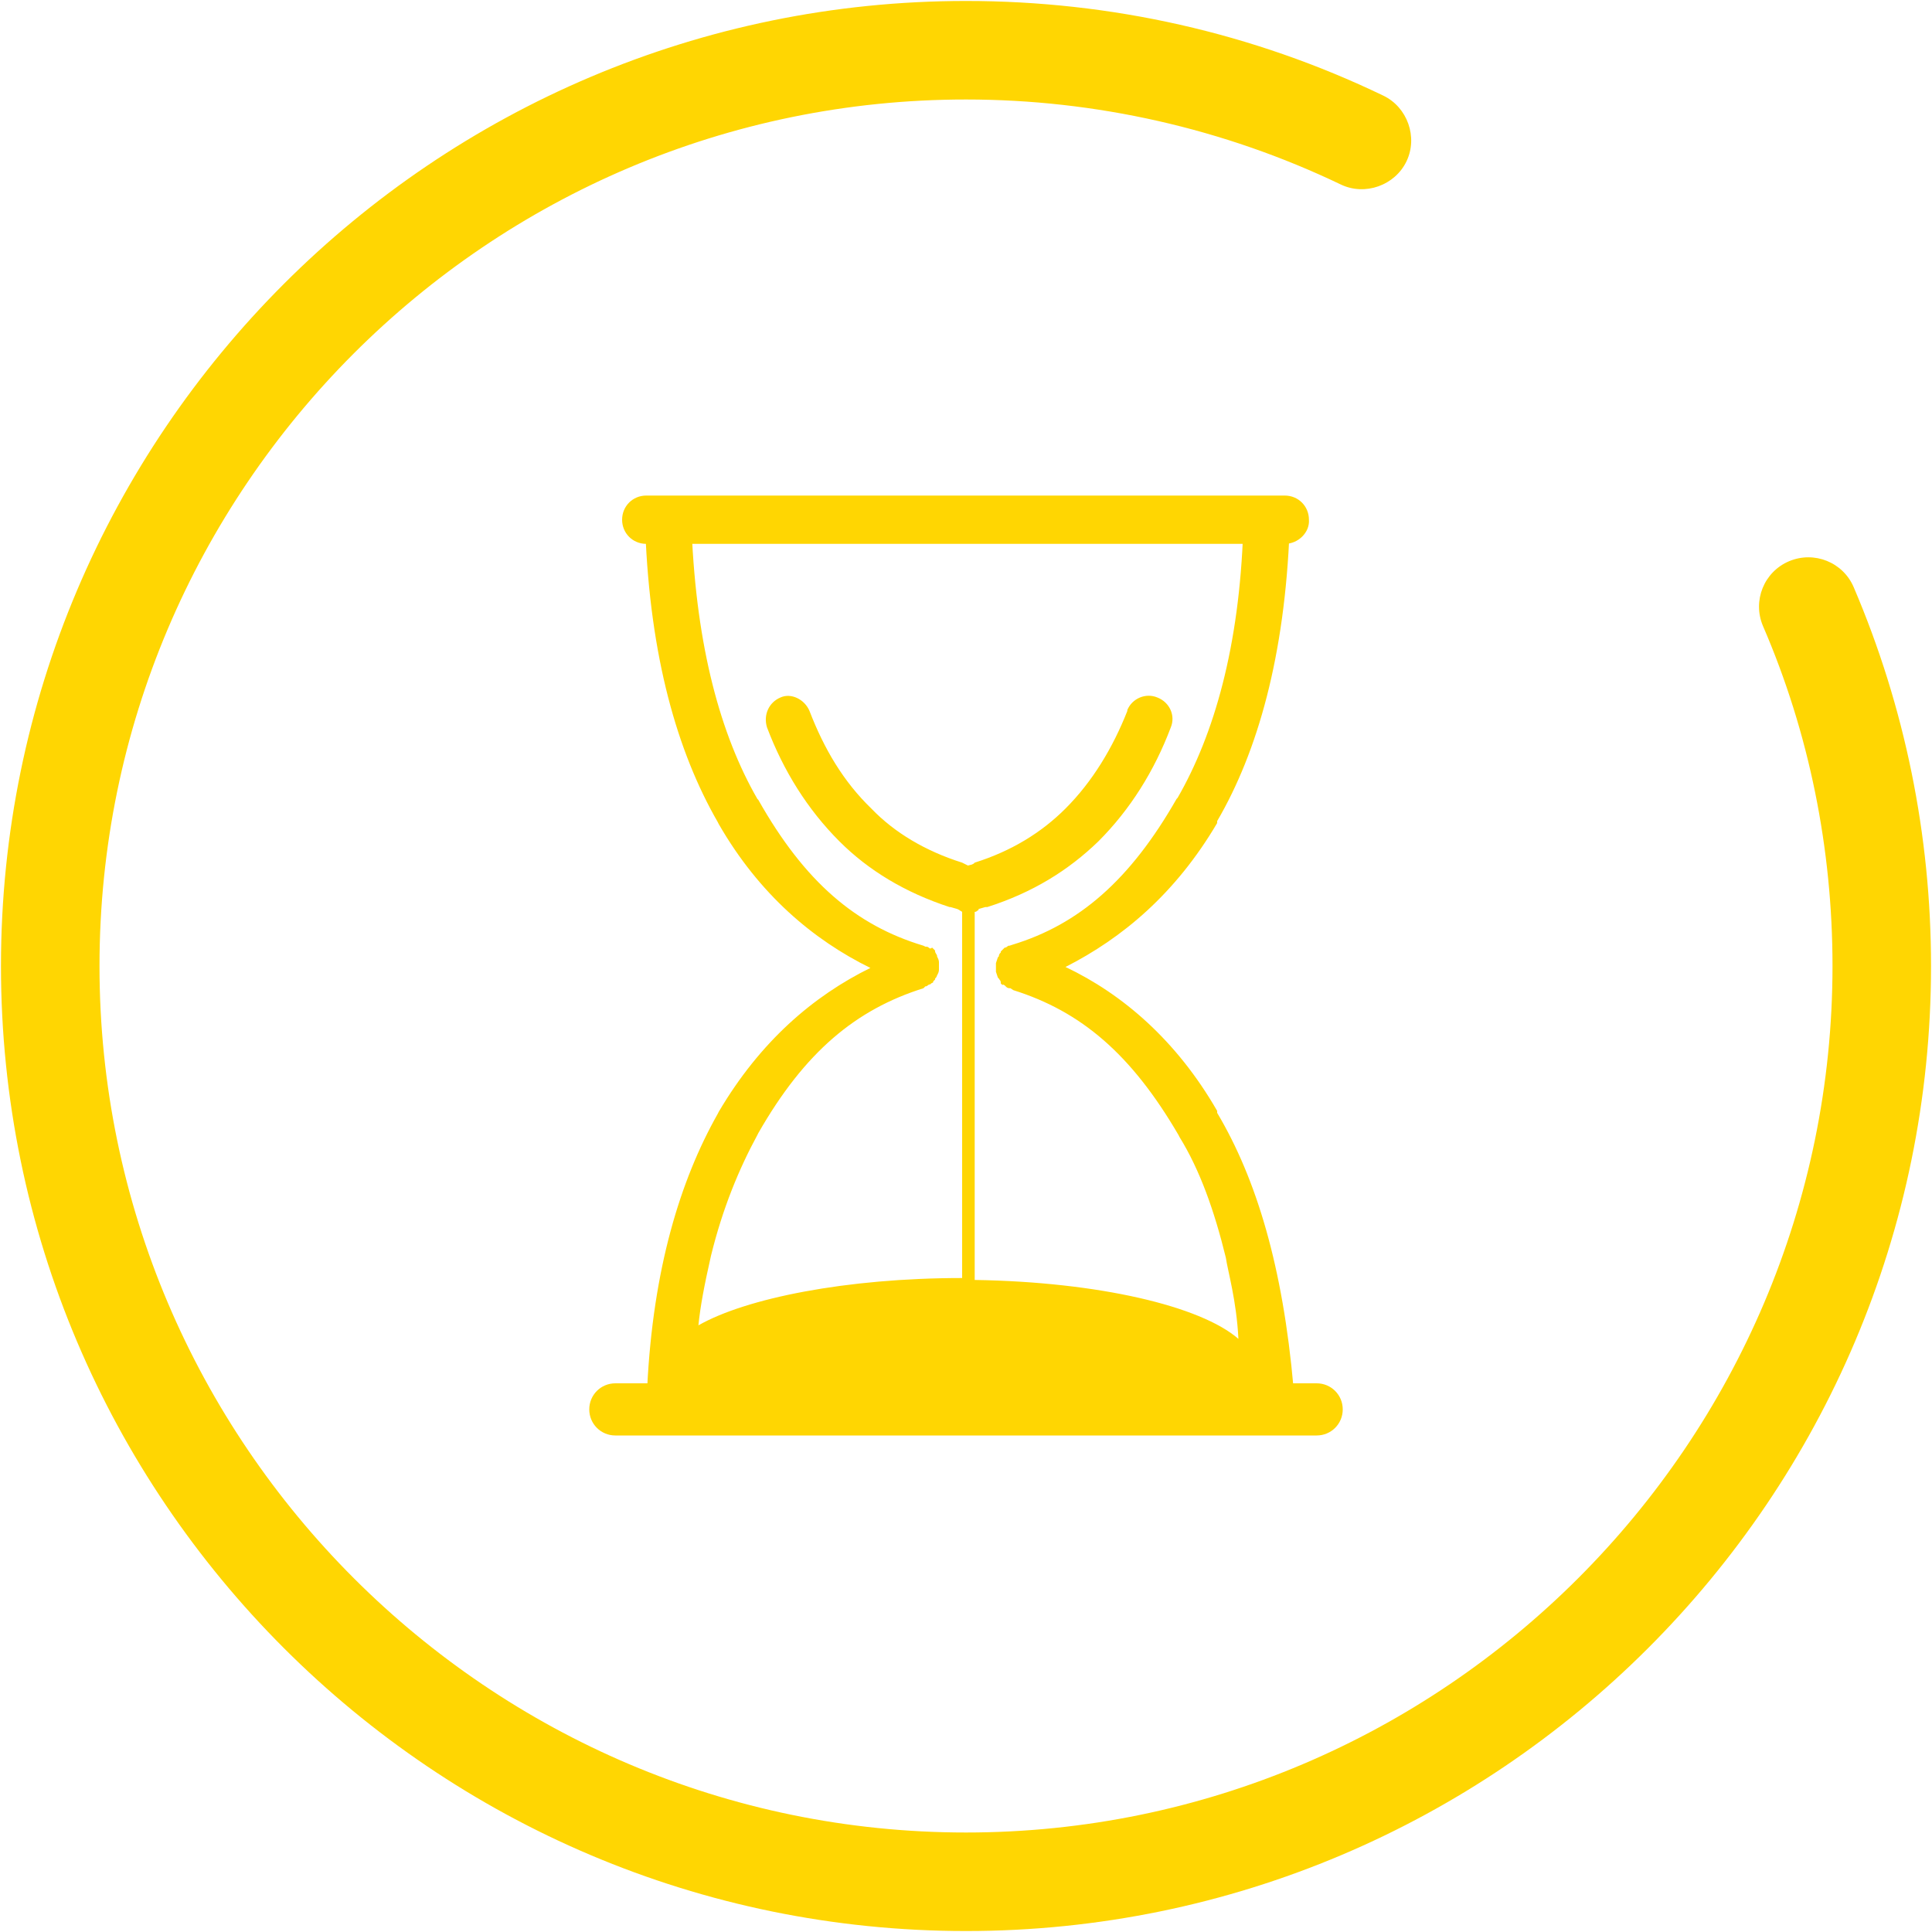
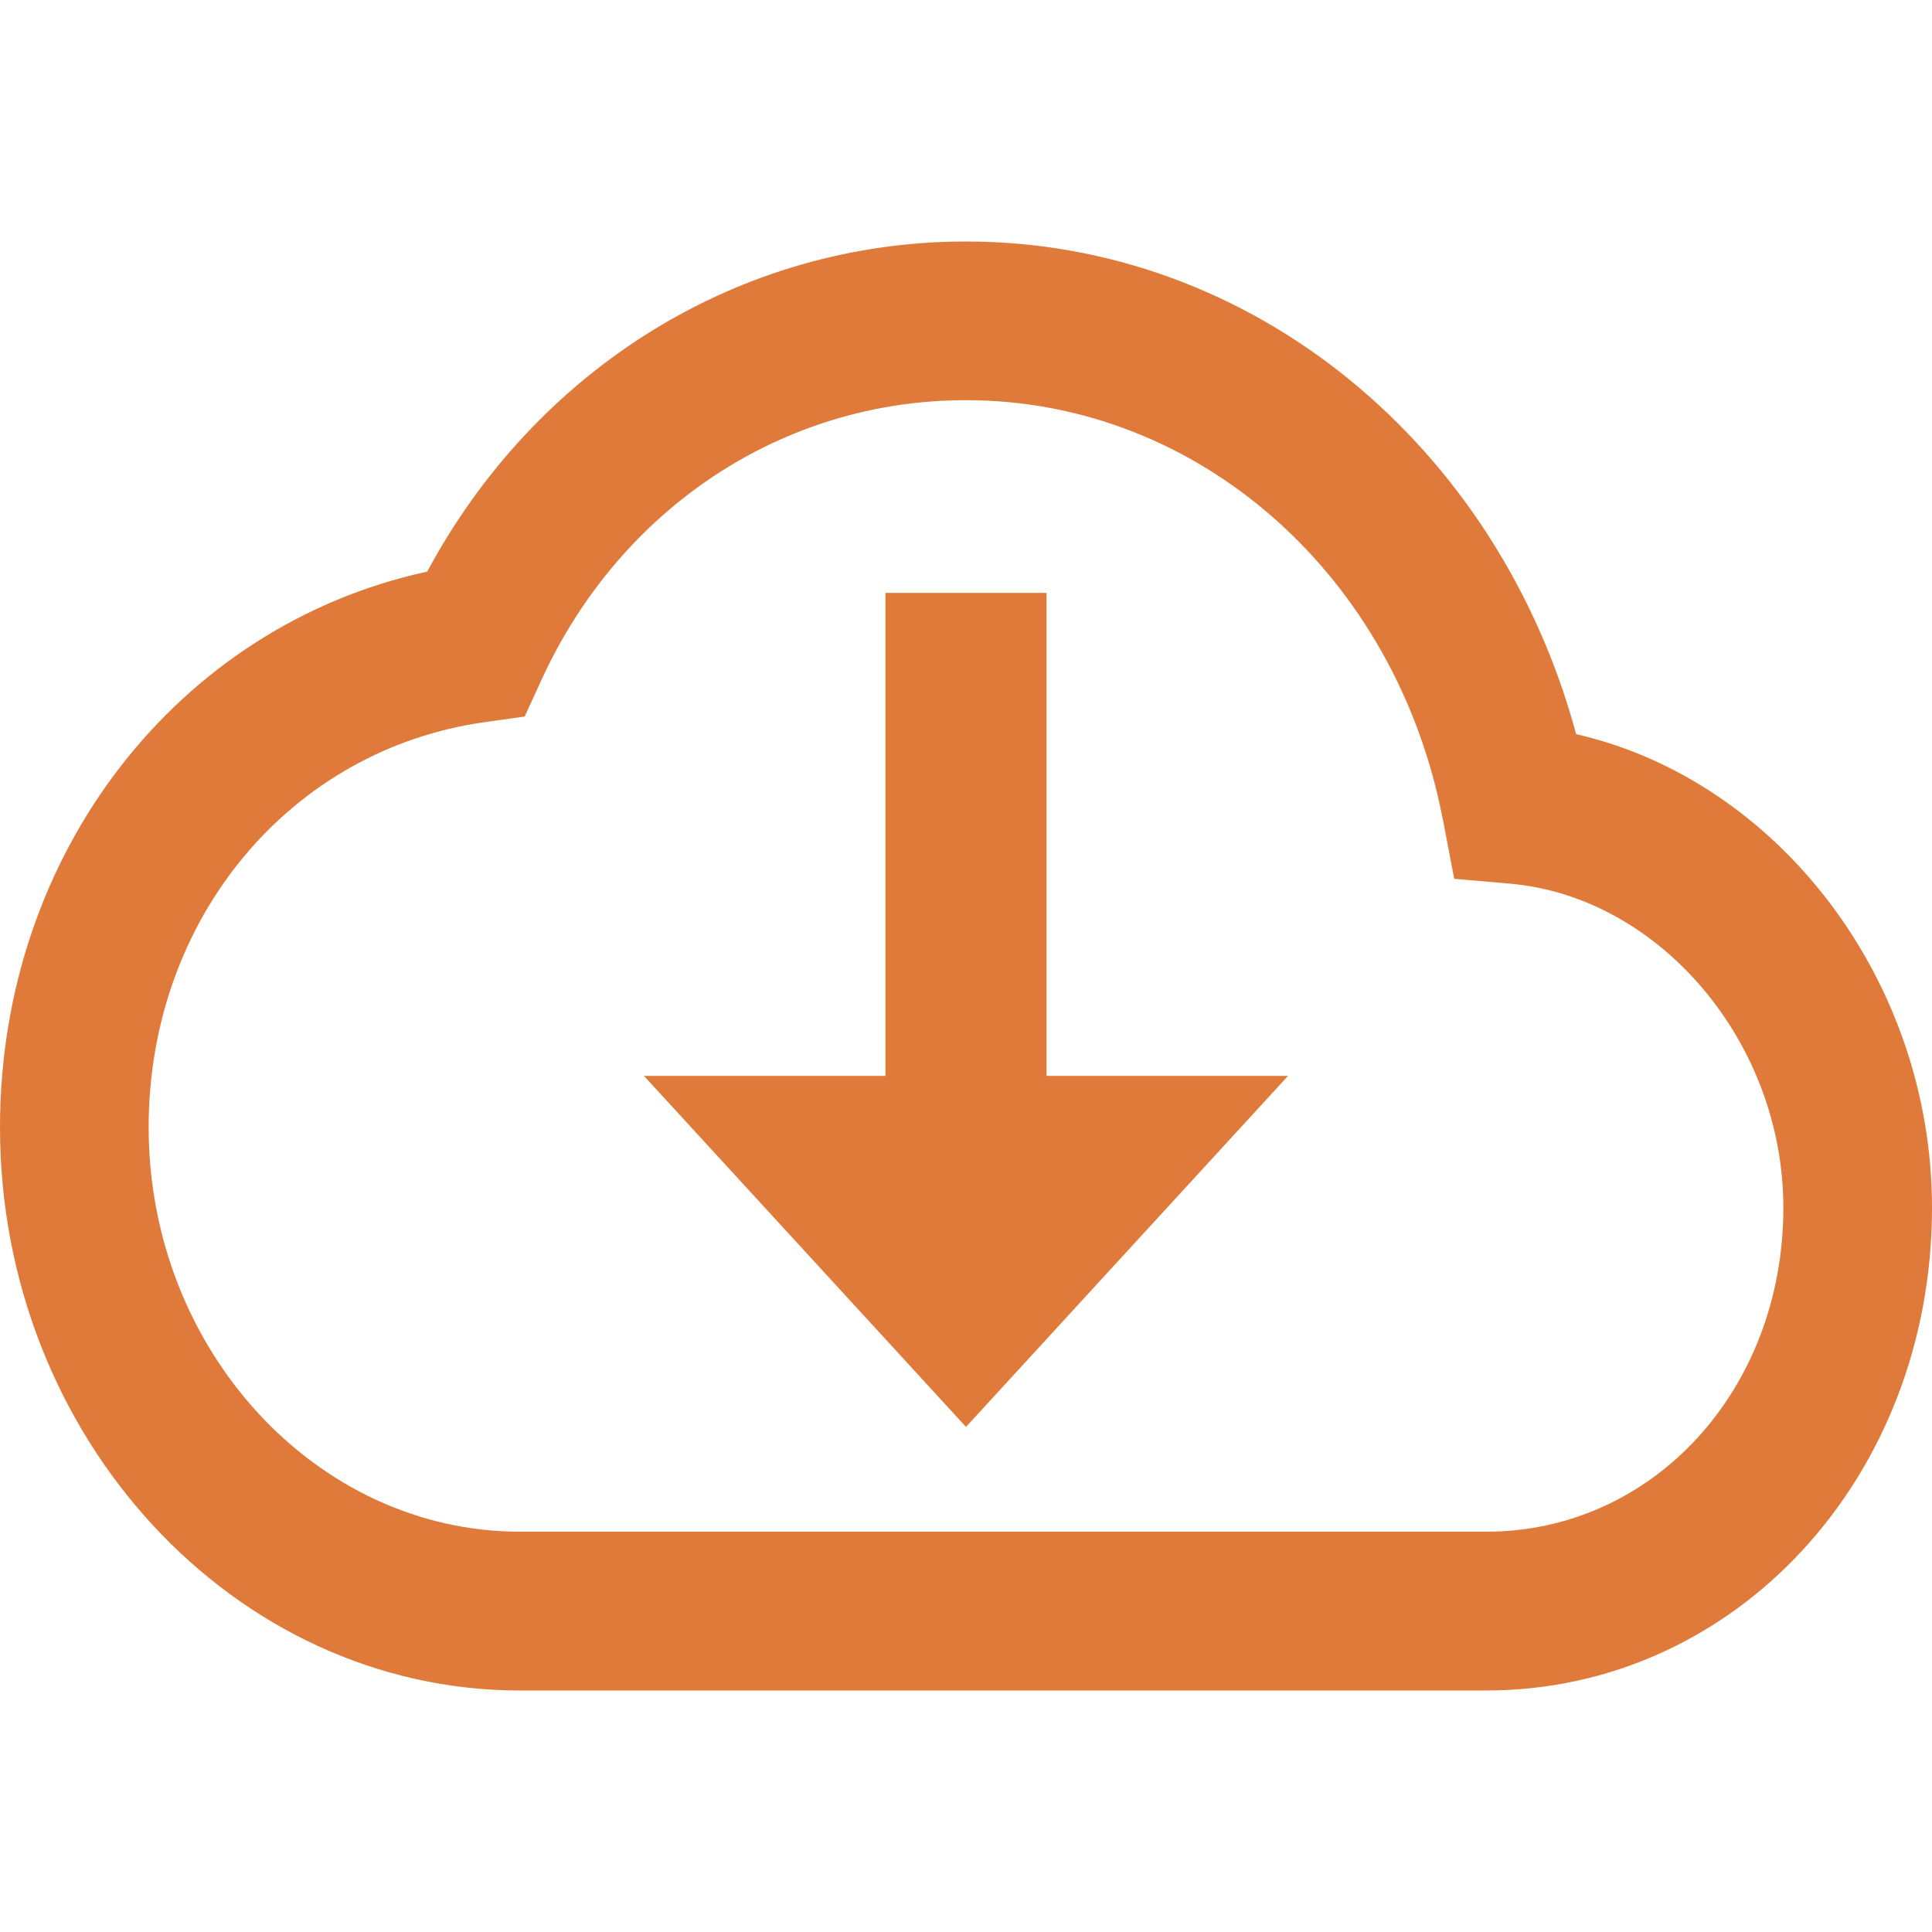
- <svg xmlns="http://www.w3.org/2000/svg" t="1716792806229" class="icon" viewBox="0 0 1024 1024" version="1.1" p-id="7620" width="200" height="200">
-   <path d="M512 1023.488C229.888 1023.488 0.512 794.112 0.512 512S229.888 0.512 512 0.512c76.8 0 152.064 16.896 221.184 50.176 12.8 6.144 18.432 22.016 12.288 34.816-6.144 12.8-22.016 18.432-34.816 12.288-61.952-29.696-130.048-45.056-198.656-45.056-253.44 0-459.264 206.336-459.264 459.264s206.336 459.264 459.264 459.264 459.264-206.336 459.264-459.264c0-61.952-12.288-123.392-36.864-180.224-5.632-13.312 0.512-28.672 13.824-34.304 13.312-5.632 28.672 0.512 34.304 13.824 27.136 63.488 40.96 131.584 40.96 200.704 0 282.112-229.376 511.488-511.488 511.488z" fill="#ffd602" p-id="7621" />
-   <path d="M680.96 288.256H342.528c-7.168 0-12.8-5.632-12.8-12.8s5.632-12.8 12.8-12.8H680.96c7.168 0 12.8 5.632 12.8 12.8 0.512 6.656-5.632 12.8-12.8 12.8z m16.896 472.576H326.144c-7.68 0-13.824-6.144-13.824-13.824 0-7.68 6.144-13.824 13.824-13.824h371.712c7.68 0 13.824 6.144 13.824 13.824 0 7.68-6.144 13.824-13.824 13.824z m0 0" fill="#ffd602" p-id="7622" />
-   <path d="M645.12 589.824v-1.024c-21.504-37.376-50.176-61.952-80.384-76.288 30.208-15.36 58.368-38.912 80.384-76.288V435.2c21.504-36.864 35.84-87.552 38.4-154.624h-24.576c-2.048 61.952-15.36 108.544-34.816 142.336l-0.512 0.512c-24.576 43.008-51.712 66.56-87.04 77.312l-1.536 0.512h-0.512c-1.024 0.512-1.024 1.024-2.048 1.024l-2.048 2.048v0.512c-0.512 0.512-1.024 1.024-1.024 2.048l-0.512 0.512-1.024 3.072v4.608l1.024 3.072 0.512 0.512c0.512 1.024 1.024 1.024 1.024 2.048v0.512l1.024 1.024v-0.512l1.024 0.512 0.512 0.512c0.512 0.512 1.024 1.024 2.048 1.024h0.512l1.536 1.024c35.84 11.264 62.464 33.792 87.552 76.8l0.512 1.024c10.752 17.408 18.432 38.912 24.576 64 1.024 7.168 5.632 22.528 6.656 43.008-19.968-17.408-74.24-30.208-139.776-31.232V483.328c1.024 0 1.024-0.512 2.048-1.024v-0.512l3.584-1.024h1.024c24.064-7.68 43.008-19.456 58.88-34.816 16.896-16.896 29.696-37.376 38.4-60.416 2.56-6.144-0.512-13.312-7.168-15.872-6.144-2.56-13.312 0.512-15.872 6.656v0.512c-7.68 19.456-18.432 37.376-32.768 51.712-12.8 12.8-28.672 22.528-48.128 28.672l-0.512 0.512-1.024 0.512-2.048 0.512-1.024-0.512-1.024-0.512-1.024-0.512c-19.456-6.144-35.84-15.872-48.128-28.672-14.848-14.336-25.088-31.744-32.768-51.712-2.56-6.144-9.728-9.728-15.36-7.168-6.144 2.56-9.216 9.216-7.168 15.872 8.704 23.04 21.504 43.52 38.4 60.416 15.36 15.36 34.816 27.136 58.368 34.816h0.512l3.584 1.024 1.024 0.512c0.512 0.512 1.024 0.512 1.536 1.024v194.048c-61.44 0-114.688 10.752-139.776 25.088 1.024-10.24 3.072-20.992 6.656-36.864 6.144-25.088 14.848-46.08 24.576-64l0.512-1.024c24.576-43.008 51.712-65.536 87.552-76.8l1.024-1.024h0.512c1.024-0.512 1.024-1.024 2.048-1.024l0.512-0.512 1.024-0.512v-0.512l1.024-1.024v-0.512c0.512-0.512 1.024-1.024 1.024-2.048v0.512c0.512-1.024 1.024-2.048 1.024-3.072v-4.096c0-1.024-0.512-2.048-1.024-3.072v-0.512c-0.512-1.024-1.024-1.536-1.024-2.048v-0.512l-1.536-1.536-1.024 0.512c-1.024-0.512-1.024-1.024-2.048-1.024h-0.512l-1.024-0.512c-35.84-10.752-62.976-33.792-87.552-77.312l-0.512-0.512c-19.456-33.792-32.256-80.384-34.816-142.336h-24.576c2.56 67.072 16.896 117.248 38.4 154.624l0.512 1.024c21.504 37.376 50.176 61.44 80.384 76.288-30.208 14.848-58.368 38.912-80.384 76.288l-0.512 1.024c-19.968 35.328-34.304 82.432-37.376 144.896h342.528c-5.632-63.488-19.456-110.08-40.448-145.408z m0 0" fill="#ffd602" p-id="7623" />
+ <svg xmlns="http://www.w3.org/2000/svg" t="1717659198299" class="icon" viewBox="0 0 1024 1024" version="1.1" p-id="3410" width="200" height="200">
+   <path d="M469.312 570.24v-256h85.376v256h128L512 756.288 341.312 570.24h128zM1024 640.128C1024 782.912 919.872 896 787.648 896h-512C123.904 896 0 761.6 0 597.504 0 451.968 94.656 331.52 226.432 302.976 284.16 195.456 391.808 128 512 128c152.32 0 282.112 108.416 323.392 261.12C941.888 413.44 1024 519.04 1024 640.192z m-259.2-205.312c-24.448-129.024-128.896-222.72-252.8-222.72-97.28 0-183.04 57.344-224.64 147.456l-9.28 20.224-20.928 2.944c-103.36 14.4-178.368 104.32-178.368 214.72 0 117.952 88.832 214.4 196.928 214.4h512c88.32 0 157.504-75.136 157.504-171.712 0-88.064-65.92-164.928-144.96-171.776l-29.504-2.56-5.888-30.976z" fill="#df7a3a" p-id="3411" />
</svg>
